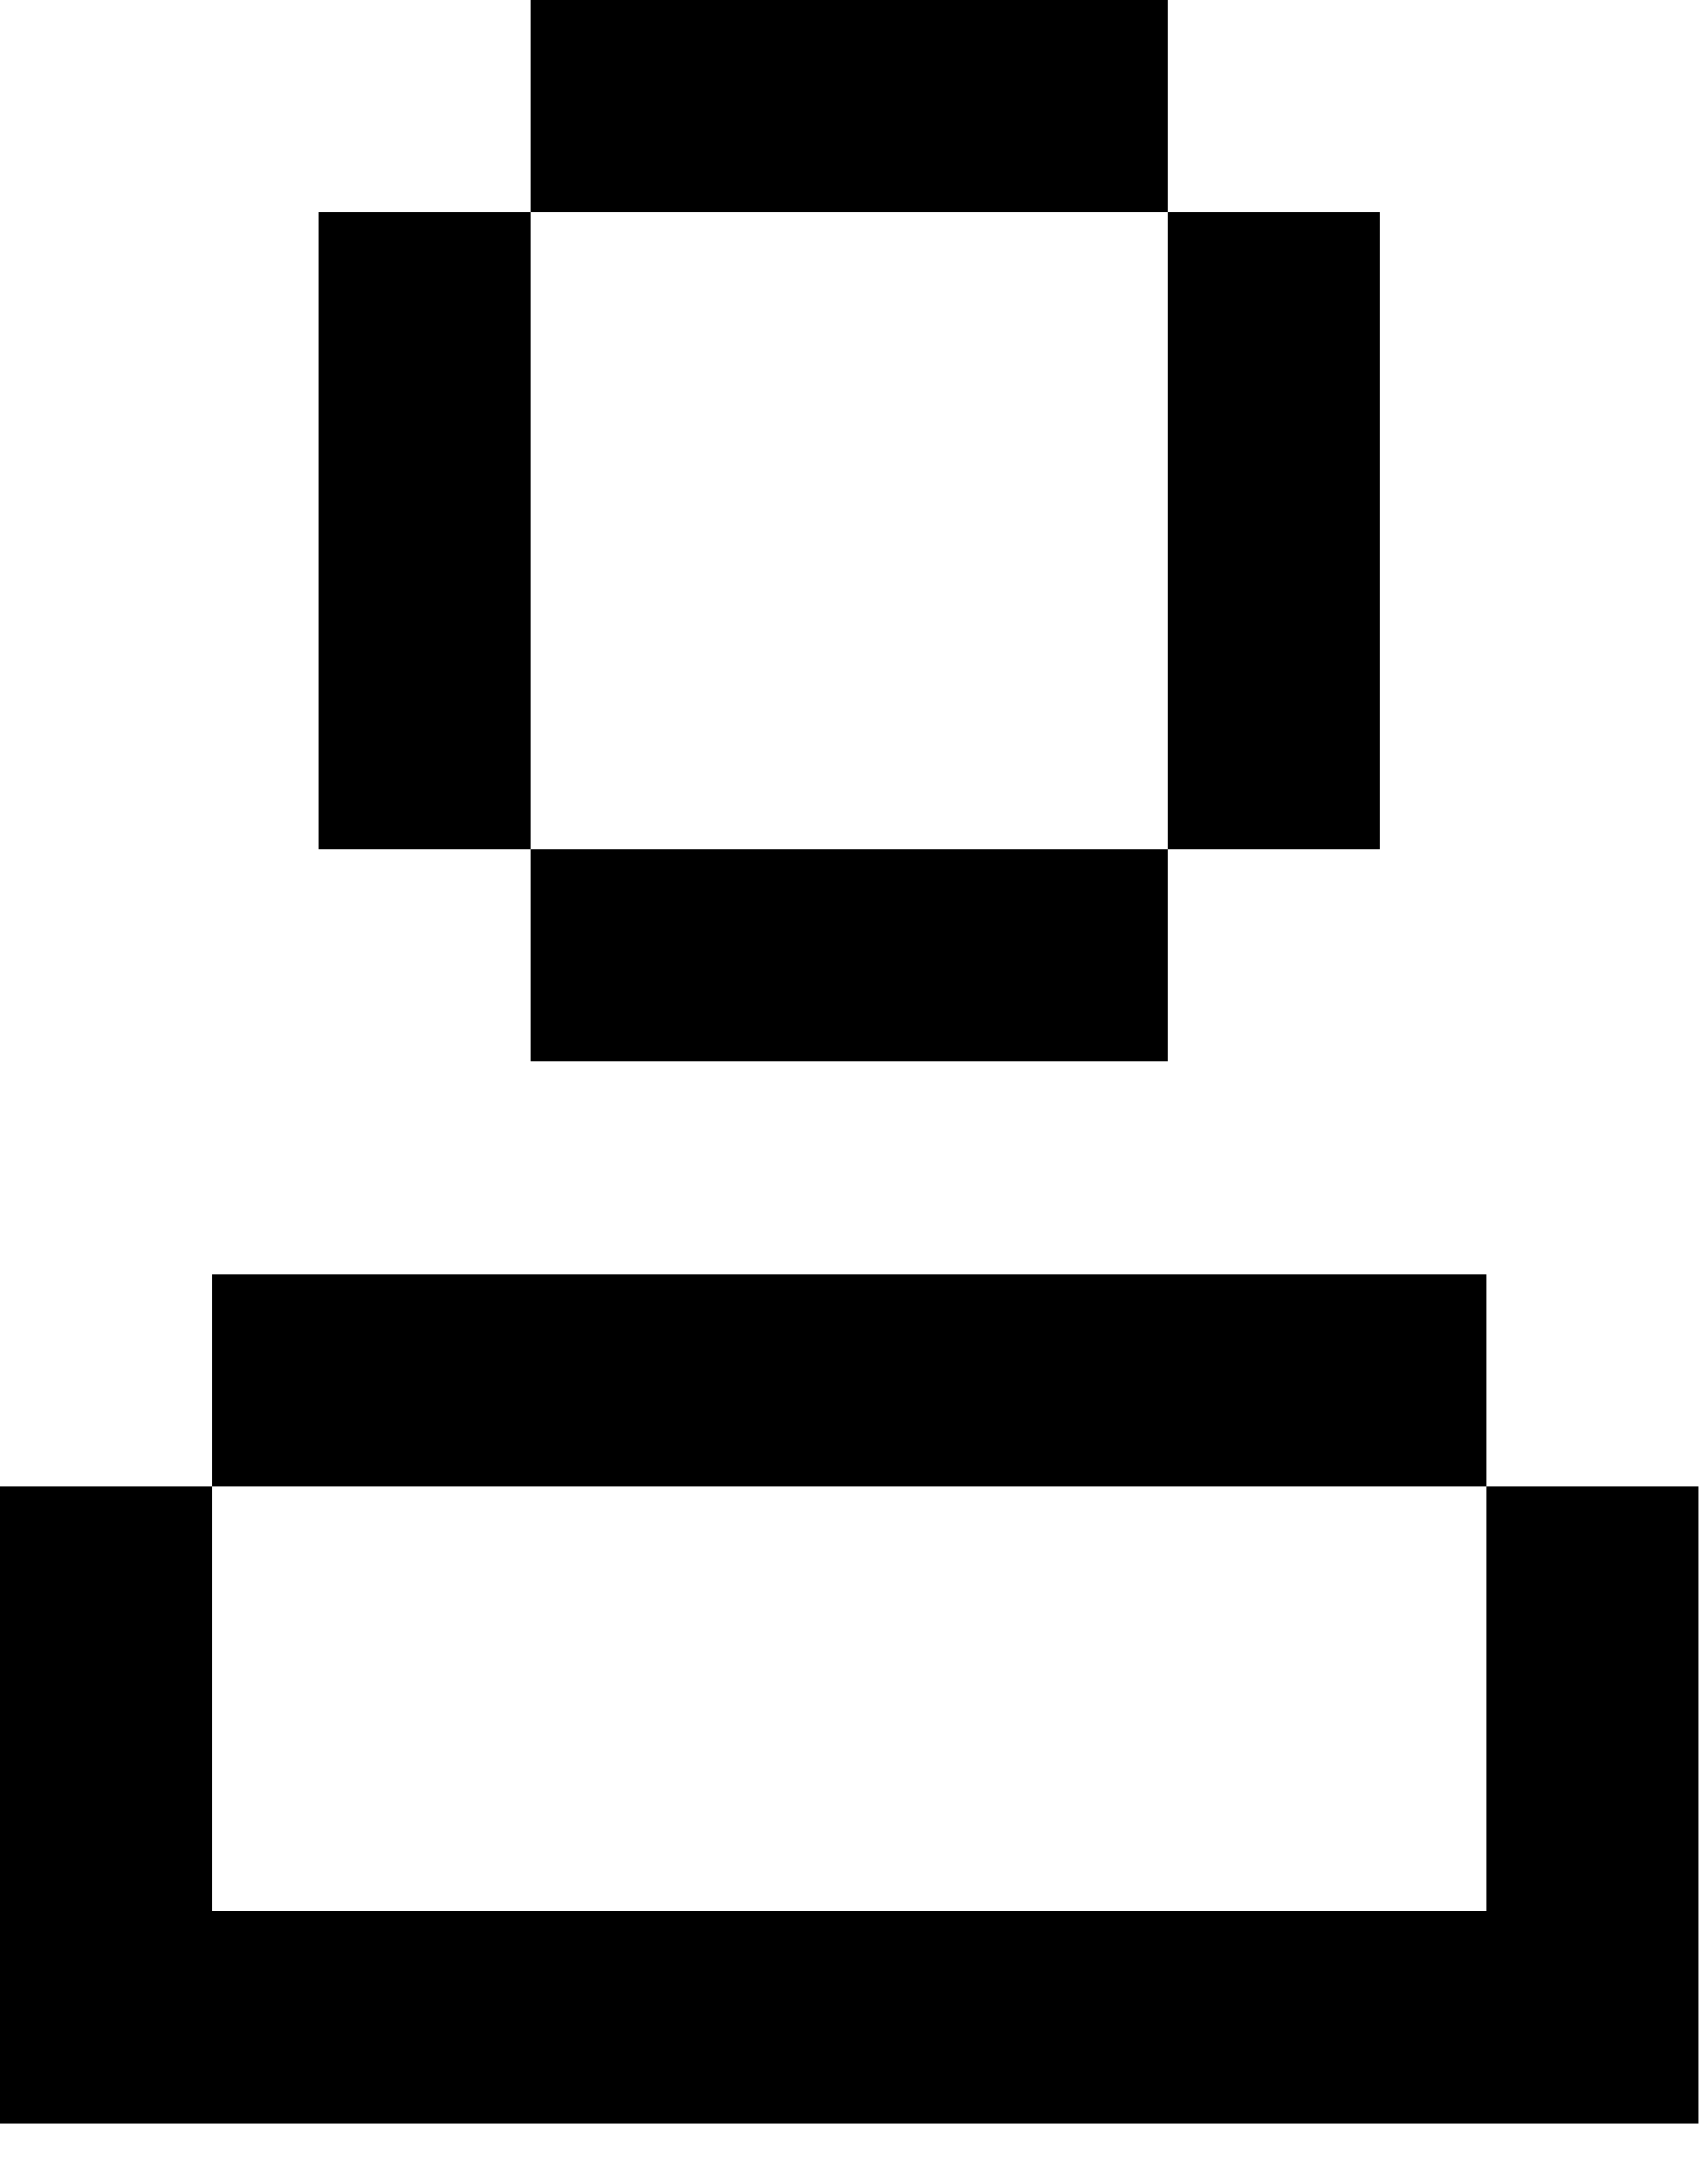
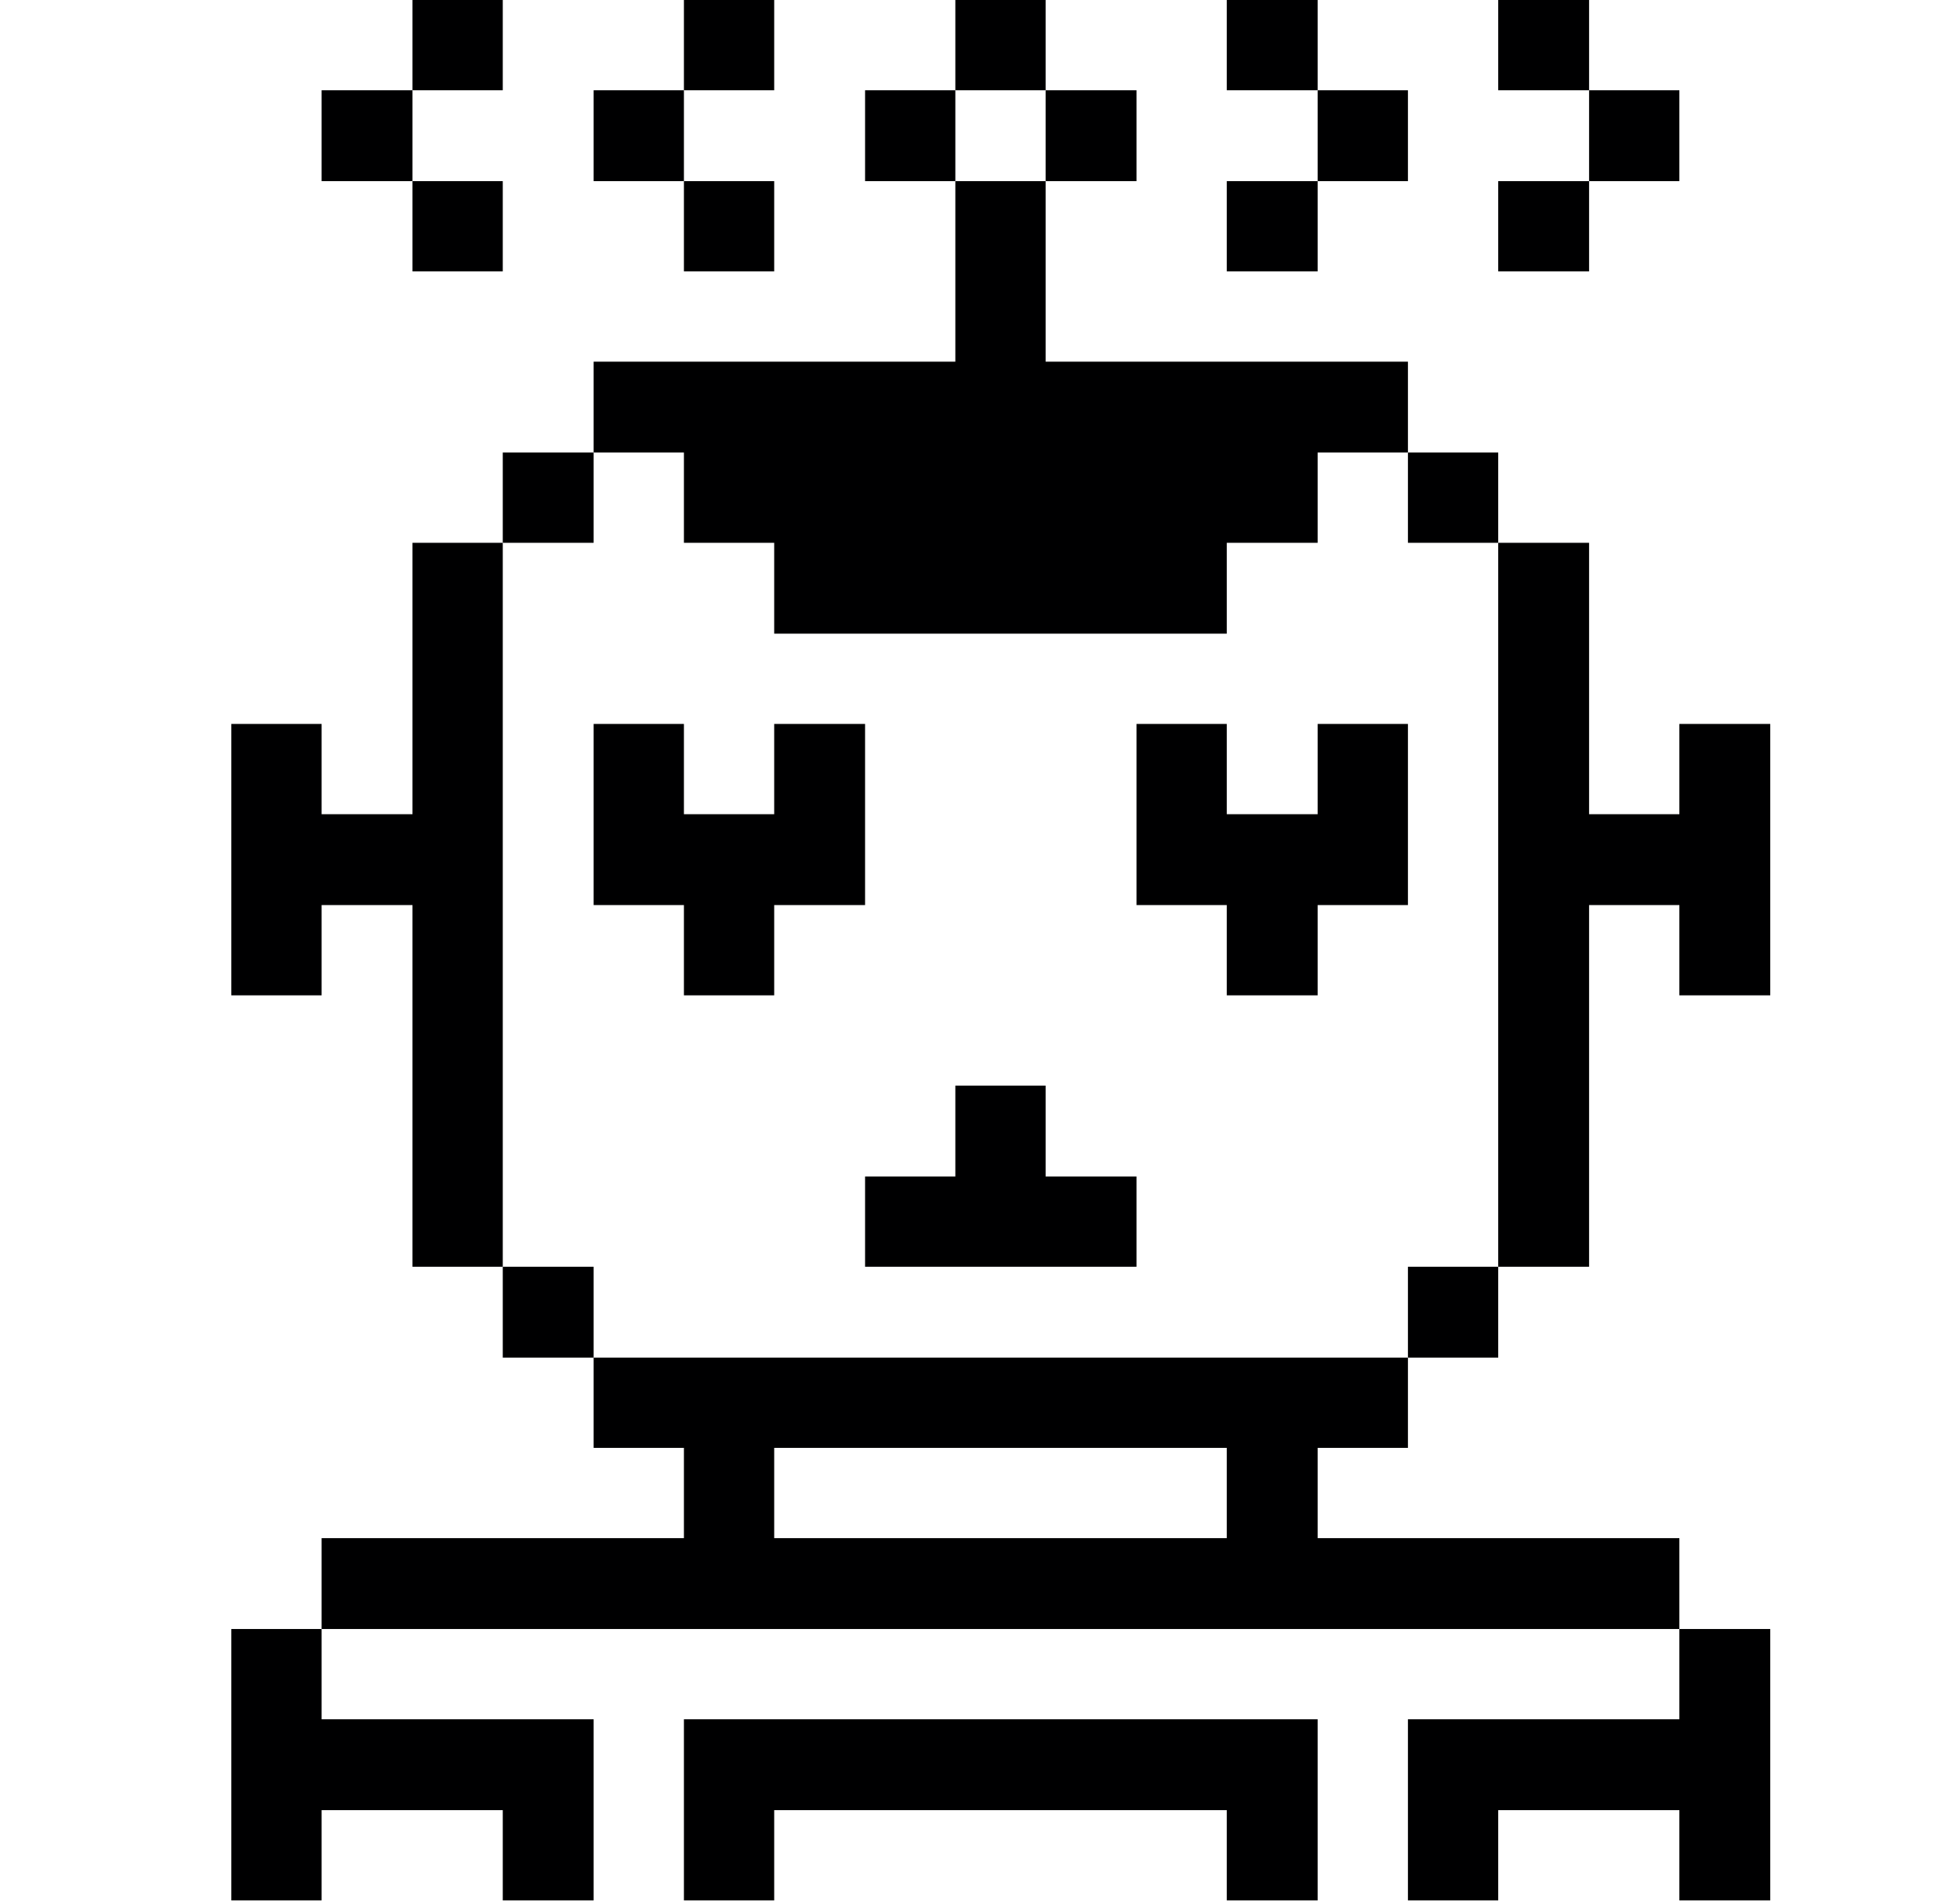
- <svg xmlns="http://www.w3.org/2000/svg" width="14" height="18" viewBox="0 0 14 18" fill="none">
-   <path id="Union" fill-rule="evenodd" clip-rule="evenodd" d="M9.625 0H4.375V1.75H2.625V7H4.375V1.75H9.625V0ZM9.625 7H4.375V8.75H9.625V7ZM9.625 1.75H11.375V7H9.625V1.75ZM0 12.25H1.75V10.5H12.25V12.25H1.75V15.75H12.25V12.25H14V17.5H14V17.5H0V17.5V15.75V12.25Z" fill="black" />
+ <svg xmlns="http://www.w3.org/2000/svg" width="33" height="32" viewBox="0 0 33 32" fill="none">
+   <path d="M28.275 13.71H26.755V9.14H25.225V21.33H26.755V15.24H28.275V16.76H29.805V12.19H28.275V13.71Z" fill="#000001" />
+   <path d="M23.705 28.95V32H25.225V30.48H28.275V32H29.805V27.43H28.275V28.95H23.705Z" fill="#000001" />
+   <path d="M28.275 1.52H26.755V3.05H28.275V1.52Z" fill="#000001" />
+   <path d="M26.755 3.05H25.225V4.57H26.755V3.05Z" fill="#000001" />
+   <path d="M26.755 0H25.225V1.52H26.755V0Z" fill="#000001" />
+   <path d="M25.225 21.33H23.705V22.86H25.225V21.33Z" fill="#000001" />
+   <path d="M25.225 7.62H23.705V9.14H25.225V7.62Z" fill="#000001" />
+   <path d="M22.185 13.71H20.655V12.19H19.135V15.24H20.655V16.76H22.185V15.24H23.705V12.19H22.185V13.71Z" fill="#000001" />
+   <path d="M23.705 1.52H22.185V3.05H23.705V1.52Z" fill="#000001" />
+   <path d="M9.995 22.86V24.38H11.515V25.9H5.415V27.43H28.275V25.9H22.185V24.38H23.705V22.86H9.995ZM20.655 25.9H13.035V24.38H20.655V25.9Z" fill="#000001" />
+   <path d="M22.185 3.05H20.655V4.57H22.185V3.05Z" fill="#000001" />
+   <path d="M22.185 0H20.655V1.52H22.185V0Z" fill="#000001" />
+   <path d="M11.515 28.95V32H13.035V30.48H20.655V32H22.185V28.95H11.515Z" fill="#000001" />
+   <path d="M19.135 1.52H17.605V3.05H19.135V1.52Z" fill="#000001" />
+   <path d="M17.605 18.28H16.085V19.81H14.565V21.33H19.135V19.81H17.605V18.28Z" fill="#000001" />
+   <path d="M17.605 0H16.085V1.52H17.605V0Z" fill="#000001" />
+   <path d="M16.085 1.52H14.565V3.05H16.085V1.52Z" fill="#000001" />
+   <path d="M14.565 12.19H13.035V13.71H11.515V12.19H9.995V15.24H11.515V16.76H13.035V15.24H14.565V12.19Z" fill="#000001" />
+   <path d="M11.515 9.14H13.035V10.67H20.655V9.14H22.185V7.62H23.705V6.09H17.605V3.05H16.085V6.09H9.995V7.62H11.515V9.14Z" fill="#000001" />
+   <path d="M13.035 3.05H11.515V4.57H13.035V3.05Z" fill="#000001" />
+   <path d="M13.035 0H11.515V1.52H13.035V0Z" fill="#000001" />
+   <path d="M11.515 1.52H9.995V3.05H11.515V1.52Z" fill="#000001" />
+   <path d="M9.995 21.33H8.465V22.86H9.995V21.33Z" fill="#000001" />
+   <path d="M9.995 7.62H8.465V9.14H9.995V7.62Z" fill="#000001" />
+   <path d="M8.465 9.14H6.945V13.71H5.415V12.19H3.895V16.76H5.415V15.24H6.945V21.33H8.465V9.14Z" fill="#000001" />
+   <path d="M8.465 3.05H6.945V4.57H8.465V3.05Z" fill="#000001" />
+   <path d="M8.465 0H6.945V1.52H8.465V0Z" fill="#000001" />
+   <path d="M6.945 1.52H5.415V3.05H6.945V1.52Z" fill="#000001" />
+   <path d="M3.895 32H5.415V30.48H8.465V32H9.995V28.95H5.415V27.43H3.895V32Z" fill="#000001" />
</svg>
